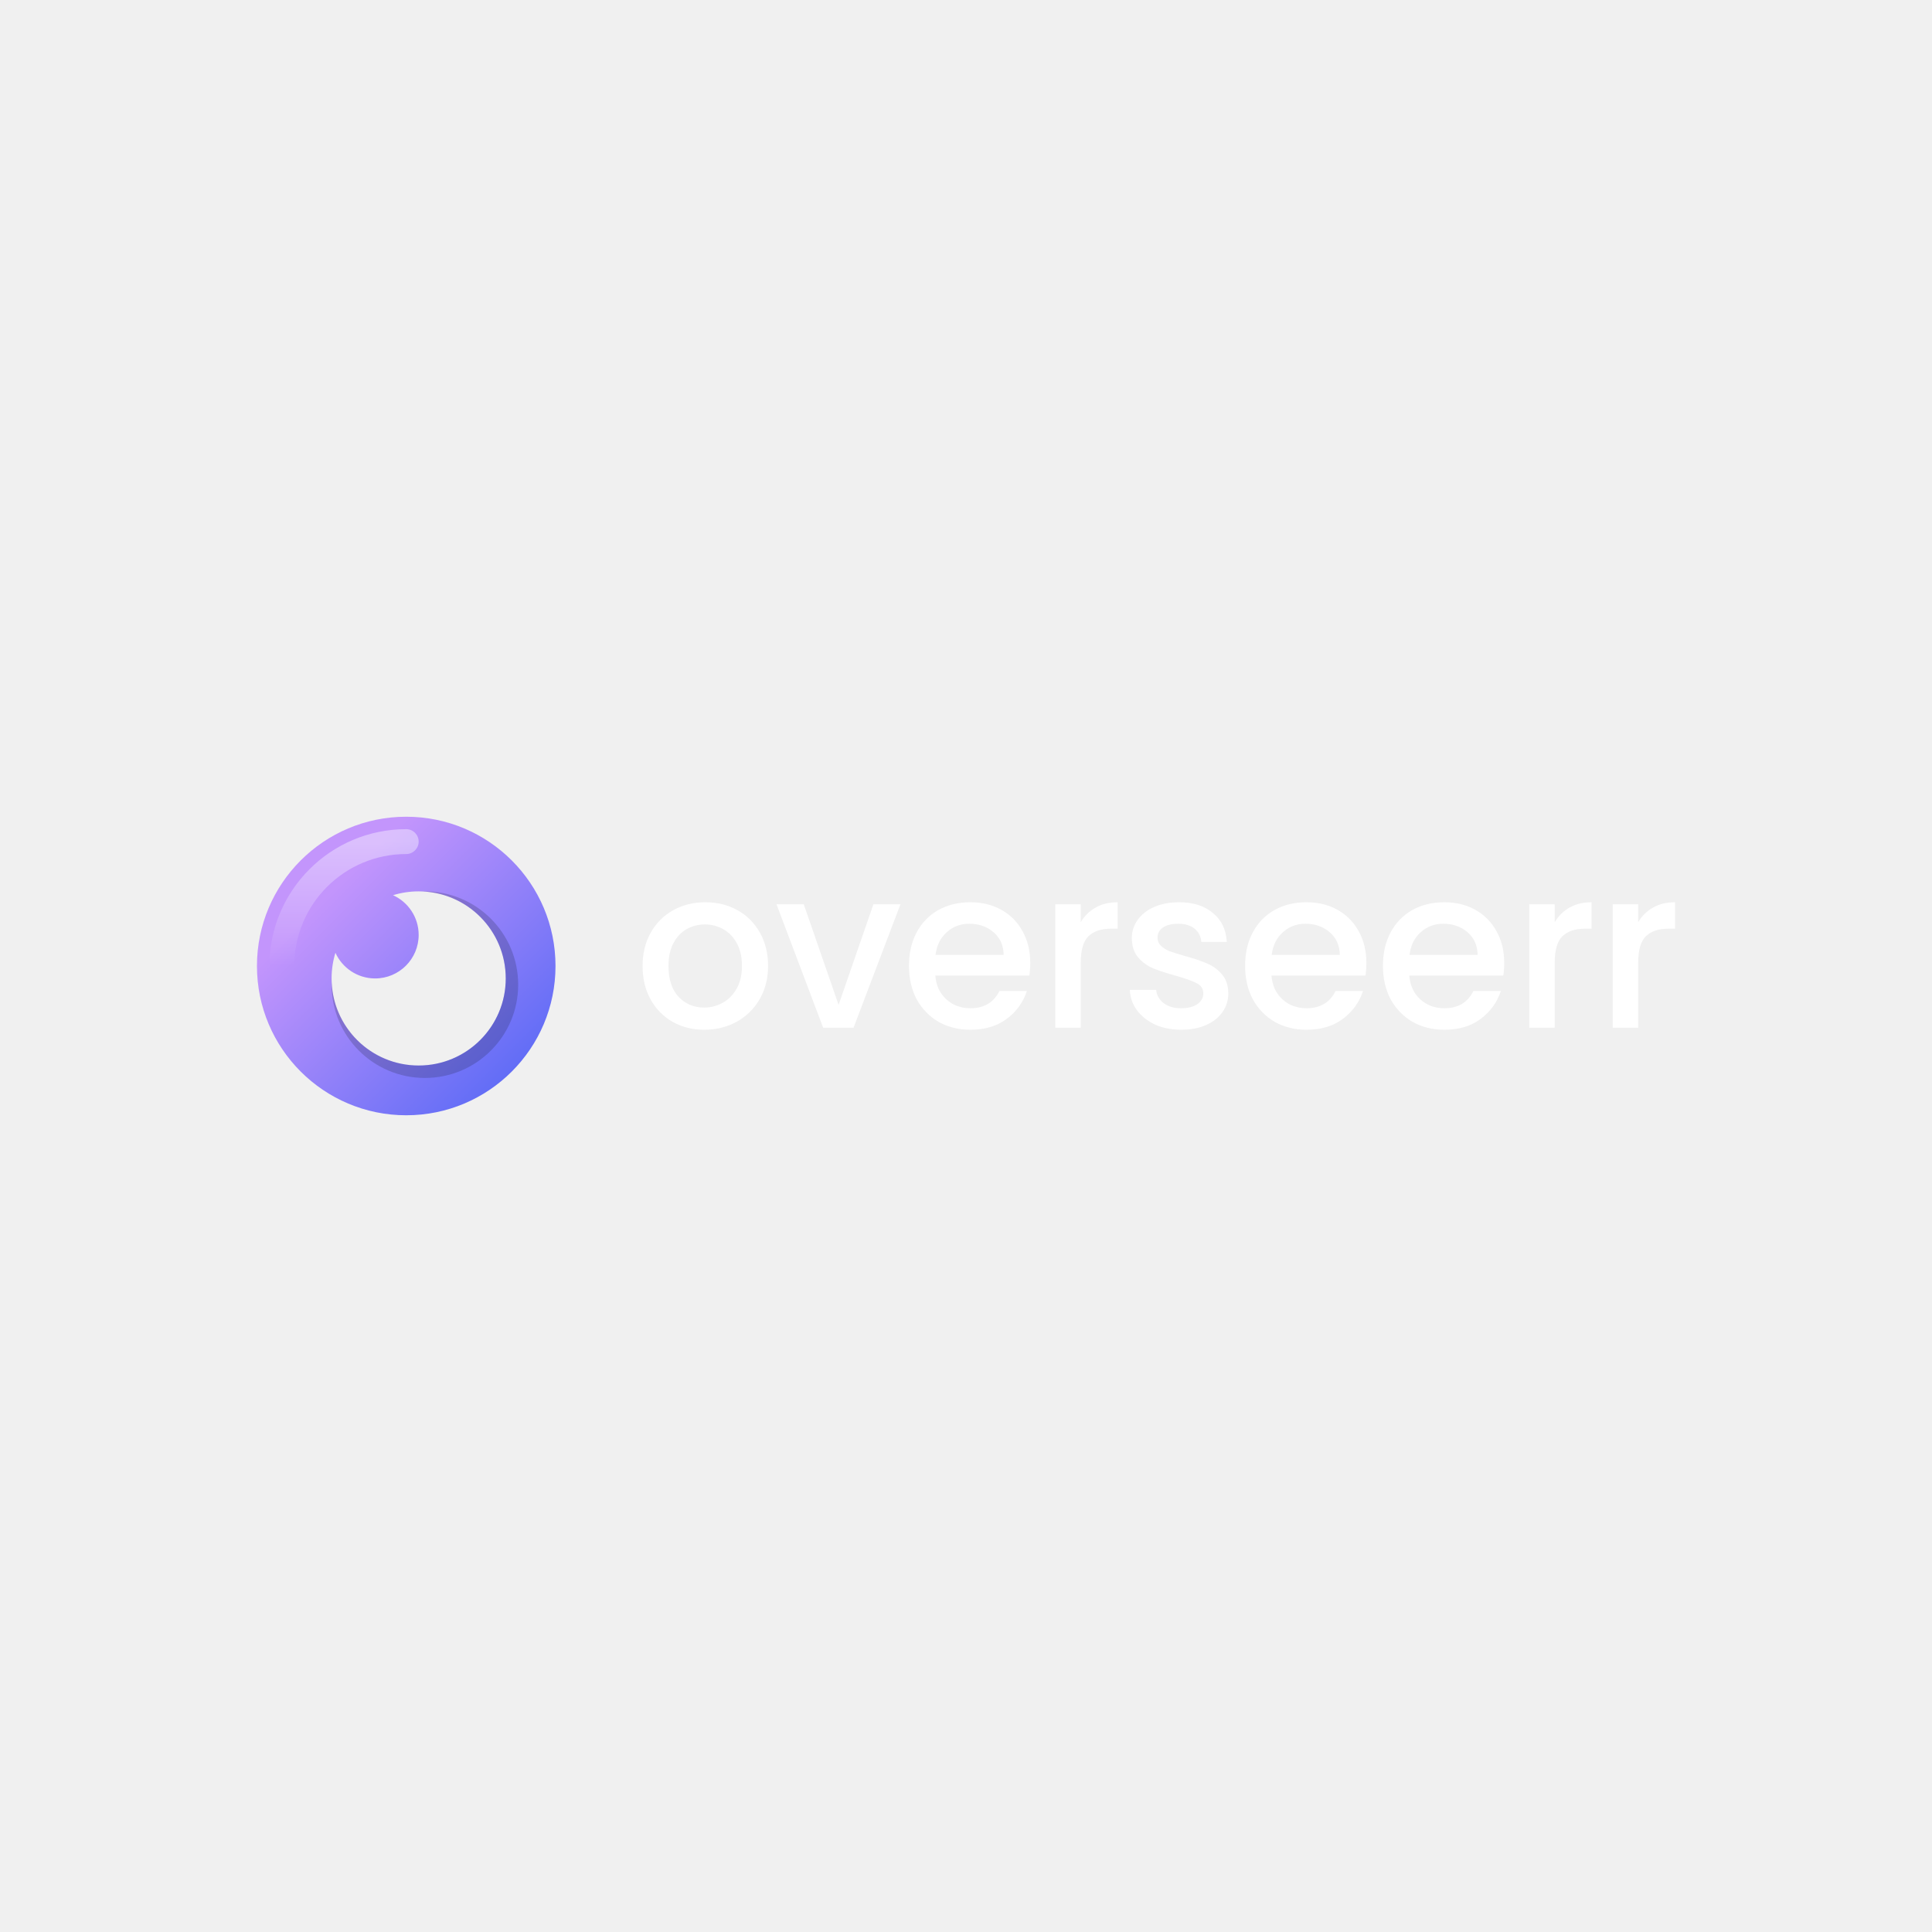
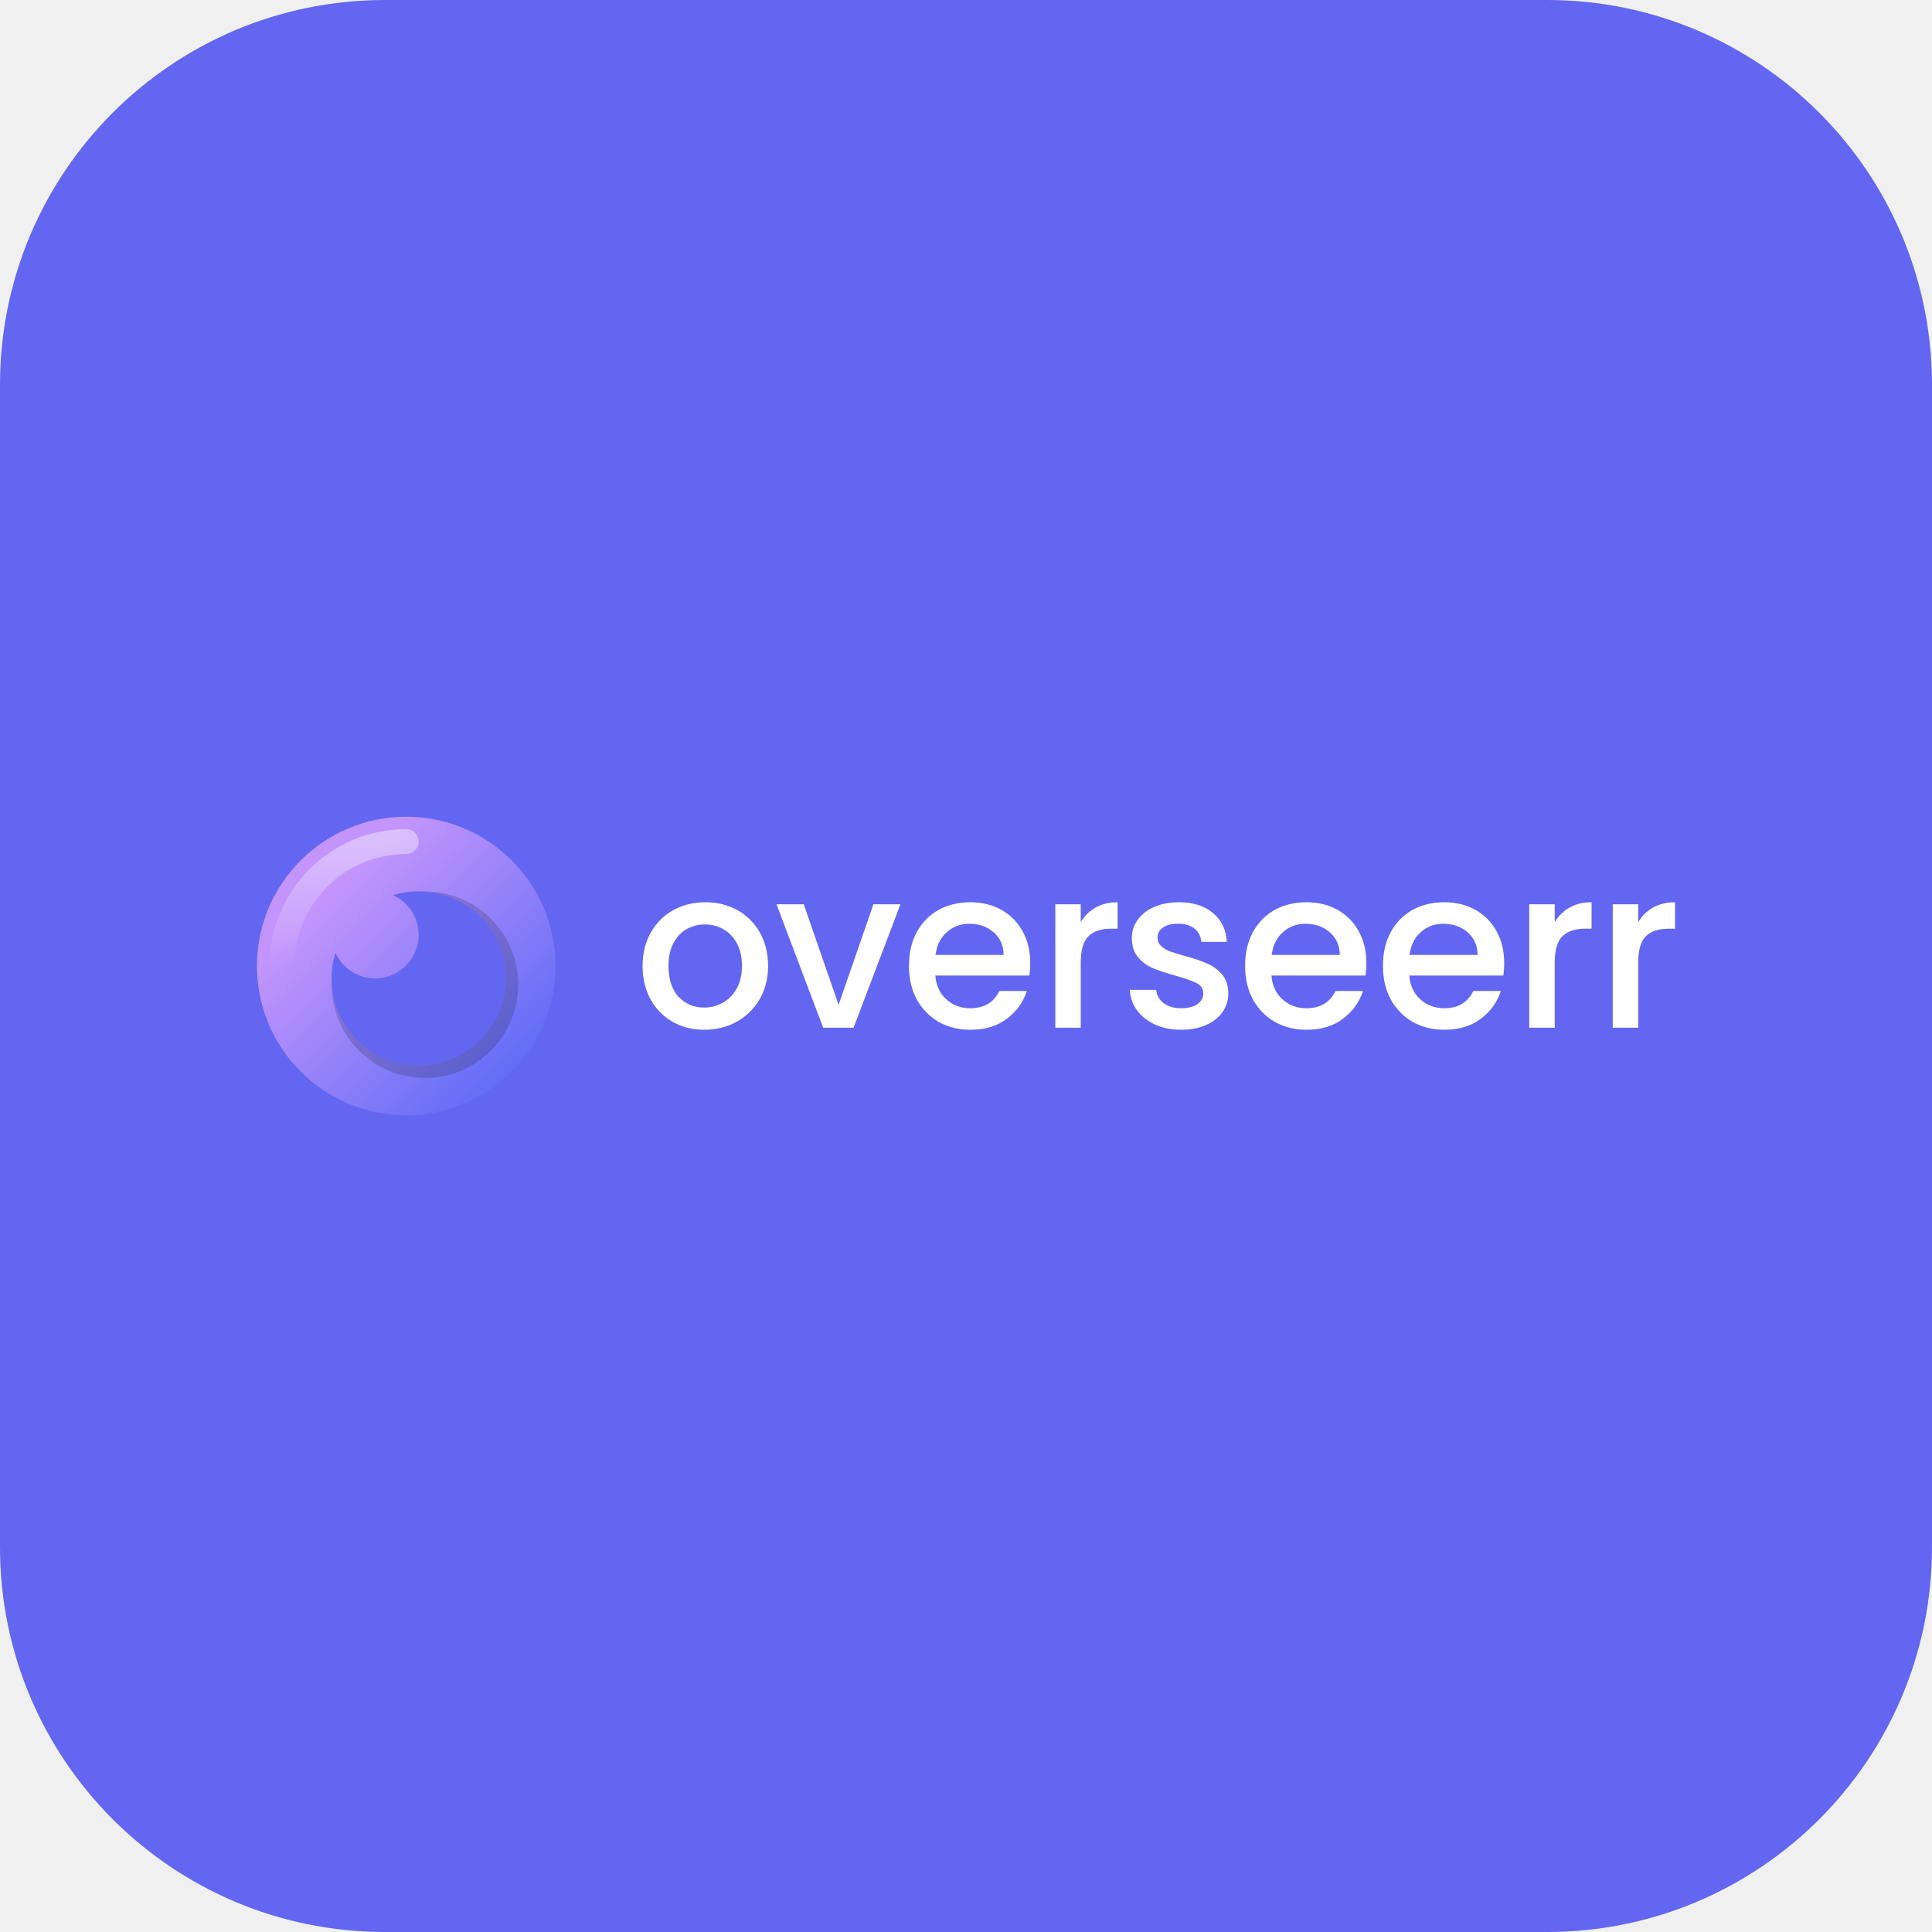
<svg xmlns="http://www.w3.org/2000/svg" fill="none" viewBox="0 0 512 512">
-   <g transform="translate(68.096 216.4413) scale(0.82414)">
-     <path fill="url(#paint0_linear)" fill-rule="evenodd" d="M48 96C74.51 96 96 74.51 96 48C96 21.49 74.51 0 48 0C21.49 0 0 21.49 0 48C0 74.51 21.49 96 48 96ZM80 52C80 67.464 67.464 80 52 80C36.536 80 24 67.464 24 52C24 49.13 24.432 46.361 25.234 43.755C27.429 48.617 32.319 52 38 52C45.732 52 52 45.732 52 38C52 32.319 48.617 27.429 43.755 25.234C46.362 24.432 49.13 24 52 24C67.464 24 80 36.536 80 52Z" clip-rule="evenodd" />
-     <path fill="#131928" fill-rule="evenodd" d="M80 52C80 67.464 67.464 80 52 80C36.864 80 24.533 67.99 24.017 52.979C24.006 53.318 24 53.658 24 54C24 70.569 37.431 84 54 84C70.569 84 84 70.569 84 54C84 37.431 70.569 24 54 24C53.66 24 53.321 24.006 52.983 24.017C67.992 24.535 80 36.865 80 52Z" clip-rule="evenodd" opacity=".2" />
-     <path fill="url(#paint1_linear)" fill-rule="evenodd" d="M48 12C28.118 12 12 28.118 12 48C12 50.209 10.209 52 8 52C5.791 52 4 50.209 4 48C4 23.7 23.7 4 48 4C50.209 4 52 5.791 52 8C52 10.209 50.209 12 48 12Z" clip-rule="evenodd" />
-     <path fill="#fff" d="M143.82 68.5C140.086 68.5 136.711 67.659 133.695 65.978C130.679 64.249 128.309 61.847 126.585 58.772C124.862 55.65 124 52.047 124 47.964C124 43.929 124.886 40.35 126.657 37.228C128.428 34.105 130.846 31.703 133.91 30.022C136.974 28.341 140.397 27.5 144.179 27.5C147.961 27.5 151.384 28.341 154.448 30.022C157.512 31.703 159.93 34.105 161.701 37.228C163.473 40.35 164.358 43.929 164.358 47.964C164.358 51.999 163.449 55.578 161.629 58.7C159.81 61.823 157.321 64.249 154.161 65.978C151.049 67.659 147.602 68.5 143.82 68.5ZM143.82 61.366C145.927 61.366 147.889 60.862 149.709 59.853C151.576 58.844 153.084 57.331 154.233 55.314C155.382 53.296 155.956 50.846 155.956 47.964C155.956 45.082 155.406 42.656 154.305 40.686C153.204 38.669 151.743 37.156 149.924 36.147C148.105 35.138 146.142 34.634 144.036 34.634C141.929 34.634 139.966 35.138 138.147 36.147C136.376 37.156 134.963 38.669 133.91 40.686C132.857 42.656 132.33 45.082 132.33 47.964C132.33 52.239 133.407 55.554 135.562 57.908C137.764 60.214 140.517 61.366 143.82 61.366Z" />
-     <path fill="#fff" d="M187.029 60.502L198.232 28.148H206.921L191.84 67.852H182.074L167.065 28.148H175.826L187.029 60.502Z" />
-     <path fill="#fff" d="M248.656 47.027C248.656 48.516 248.56 49.861 248.369 51.062H218.136C218.375 54.233 219.548 56.779 221.655 58.7C223.761 60.622 226.346 61.583 229.41 61.583C233.815 61.583 236.927 59.733 238.746 56.034H247.579C246.382 59.685 244.204 62.688 241.044 65.041C237.932 67.347 234.054 68.5 229.41 68.5C225.628 68.5 222.229 67.659 219.213 65.978C216.245 64.249 213.899 61.847 212.175 58.772C210.5 55.65 209.662 52.047 209.662 47.964C209.662 43.881 210.476 40.302 212.104 37.228C213.779 34.105 216.101 31.703 219.069 30.022C222.086 28.341 225.533 27.5 229.41 27.5C233.145 27.5 236.472 28.317 239.392 29.95C242.313 31.583 244.587 33.889 246.214 36.867C247.842 39.798 248.656 43.184 248.656 47.027ZM240.11 44.433C240.062 41.407 238.985 38.981 236.879 37.156C234.772 35.33 232.163 34.417 229.051 34.417C226.227 34.417 223.809 35.33 221.798 37.156C219.788 38.933 218.591 41.359 218.208 44.433H240.11Z" />
-     <path fill="#fff" d="M264.899 33.913C266.096 31.895 267.676 30.334 269.639 29.229C271.649 28.076 274.019 27.5 276.748 27.5V36.003H274.665C271.458 36.003 269.016 36.819 267.341 38.453C265.713 40.086 264.899 42.92 264.899 46.955V67.852H256.712V28.148H264.899V33.913Z" />
-     <path fill="#fff" d="M297.199 68.5C294.087 68.5 291.287 67.948 288.797 66.843C286.356 65.69 284.417 64.153 282.98 62.231C281.544 60.262 280.778 58.076 280.682 55.674H289.156C289.3 57.355 290.09 58.772 291.526 59.925C293.01 61.03 294.853 61.583 297.056 61.583C299.354 61.583 301.125 61.15 302.37 60.286C303.662 59.373 304.309 58.22 304.309 56.827C304.309 55.338 303.59 54.233 302.154 53.512C300.766 52.792 298.54 51.999 295.476 51.134C292.507 50.318 290.09 49.525 288.223 48.757C286.356 47.988 284.728 46.811 283.339 45.226C281.999 43.641 281.329 41.551 281.329 38.957C281.329 36.843 281.951 34.922 283.196 33.192C284.441 31.415 286.212 30.022 288.51 29.013C290.856 28.004 293.537 27.5 296.553 27.5C301.053 27.5 304.668 28.653 307.396 30.959C310.173 33.217 311.657 36.315 311.849 40.254H303.662C303.519 38.477 302.8 37.059 301.508 36.003C300.215 34.946 298.468 34.417 296.266 34.417C294.111 34.417 292.46 34.826 291.311 35.642C290.162 36.459 289.587 37.54 289.587 38.885C289.587 39.942 289.97 40.83 290.736 41.551C291.502 42.272 292.436 42.848 293.537 43.28C294.638 43.665 296.266 44.169 298.42 44.794C301.292 45.562 303.638 46.355 305.458 47.171C307.325 47.94 308.928 49.093 310.269 50.63C311.609 52.167 312.304 54.209 312.351 56.755C312.351 59.013 311.729 61.03 310.484 62.808C309.24 64.585 307.468 65.978 305.17 66.987C302.92 67.996 300.263 68.5 297.199 68.5Z" />
-     <path fill="#fff" d="M356.744 47.027C356.744 48.516 356.648 49.861 356.457 51.062H326.224C326.463 54.233 327.636 56.779 329.743 58.7C331.849 60.622 334.435 61.583 337.499 61.583C341.903 61.583 345.015 59.733 346.834 56.034H355.667C354.47 59.685 352.292 62.688 349.132 65.041C346.02 67.347 342.142 68.5 337.499 68.5C333.716 68.5 330.317 67.659 327.301 65.978C324.333 64.249 321.987 61.847 320.264 58.772C318.588 55.65 317.75 52.047 317.75 47.964C317.75 43.881 318.564 40.302 320.192 37.228C321.867 34.105 324.189 31.703 327.158 30.022C330.174 28.341 333.621 27.5 337.499 27.5C341.233 27.5 344.56 28.317 347.48 29.95C350.401 31.583 352.675 33.889 354.303 36.867C355.93 39.798 356.744 43.184 356.744 47.027ZM348.199 44.433C348.151 41.407 347.073 38.981 344.967 37.156C342.86 35.33 340.251 34.417 337.139 34.417C334.315 34.417 331.897 35.33 329.886 37.156C327.876 38.933 326.679 41.359 326.296 44.433H348.199Z" />
-     <path fill="#fff" d="M401.066 47.027C401.066 48.516 400.97 49.861 400.778 51.062H370.545C370.785 54.233 371.958 56.779 374.064 58.7C376.171 60.622 378.756 61.583 381.82 61.583C386.224 61.583 389.336 59.733 391.156 56.034H399.988C398.792 59.685 396.613 62.688 393.453 65.041C390.342 67.347 386.464 68.5 381.82 68.5C378.038 68.5 374.639 67.659 371.623 65.978C368.654 64.249 366.309 61.847 364.585 58.772C362.909 55.65 362.072 52.047 362.072 47.964C362.072 43.881 362.886 40.302 364.513 37.228C366.189 34.105 368.511 31.703 371.479 30.022C374.495 28.341 377.942 27.5 381.82 27.5C385.554 27.5 388.881 28.317 391.802 29.95C394.722 31.583 396.996 33.889 398.624 36.867C400.252 39.798 401.066 43.184 401.066 47.027ZM392.52 44.433C392.472 41.407 391.395 38.981 389.288 37.156C387.182 35.33 384.573 34.417 381.461 34.417C378.636 34.417 376.219 35.33 374.208 37.156C372.197 38.933 371 41.359 370.617 44.433H392.52Z" />
-     <path fill="#fff" d="M417.309 33.913C418.505 31.895 420.085 30.334 422.048 29.229C424.059 28.076 426.429 27.5 429.157 27.5V36.003H427.075C423.867 36.003 421.426 36.819 419.75 38.453C418.122 40.086 417.309 42.92 417.309 46.955V67.852H409.122V28.148H417.309V33.913Z" />
-     <path fill="#fff" d="M444.151 33.913C445.348 31.895 446.928 30.334 448.891 29.229C450.901 28.076 453.271 27.5 456 27.5V36.003H453.917C450.71 36.003 448.268 36.819 446.593 38.453C444.965 40.086 444.151 42.92 444.151 46.955V67.852H435.964V28.148H444.151V33.913Z" />
-     <defs>
-       <linearGradient id="paint0_linear" x1="48" x2="117.5" y1="0" y2="69.5" gradientUnits="userSpaceOnUse">
-         <stop stop-color="#C395FC" />
-         <stop offset="1" stop-color="#4F65F5" />
-       </linearGradient>
-       <linearGradient id="paint1_linear" x1="28" x2="28" y1="8" y2="48" gradientUnits="userSpaceOnUse">
-         <stop stop-color="#fff" stop-opacity=".4" />
-         <stop offset="1" stop-color="#fff" stop-opacity="0" />
-       </linearGradient>
-     </defs>
+   <rect width="512" height="512" rx="102" fill="#6366f1" />
+   <g transform="translate(0.000,0.000) scale(1)">
+     <g transform="translate(68.096 216.4413) scale(0.82414)">
+       <path fill="url(#paint0_linear)" fill-rule="evenodd" d="M48 96C74.51 96 96 74.51 96 48C96 21.49 74.51 0 48 0C21.49 0 0 21.49 0 48C0 74.51 21.49 96 48 96ZM80 52C80 67.464 67.464 80 52 80C36.536 80 24 67.464 24 52C24 49.13 24.432 46.361 25.234 43.755C27.429 48.617 32.319 52 38 52C45.732 52 52 45.732 52 38C52 32.319 48.617 27.429 43.755 25.234C46.362 24.432 49.13 24 52 24C67.464 24 80 36.536 80 52Z" clip-rule="evenodd" />
+       <path fill="#131928" fill-rule="evenodd" d="M80 52C80 67.464 67.464 80 52 80C36.864 80 24.533 67.99 24.017 52.979C24.006 53.318 24 53.658 24 54C24 70.569 37.431 84 54 84C70.569 84 84 70.569 84 54C84 37.431 70.569 24 54 24C53.66 24 53.321 24.006 52.983 24.017C67.992 24.535 80 36.865 80 52Z" clip-rule="evenodd" opacity=".2" />
+       <path fill="url(#paint1_linear)" fill-rule="evenodd" d="M48 12C28.118 12 12 28.118 12 48C12 50.209 10.209 52 8 52C5.791 52 4 50.209 4 48C4 23.7 23.7 4 48 4C50.209 4 52 5.791 52 8C52 10.209 50.209 12 48 12Z" clip-rule="evenodd" />
+       <path fill="#fff" d="M143.82 68.5C140.086 68.5 136.711 67.659 133.695 65.978C130.679 64.249 128.309 61.847 126.585 58.772C124.862 55.65 124 52.047 124 47.964C124 43.929 124.886 40.35 126.657 37.228C128.428 34.105 130.846 31.703 133.91 30.022C136.974 28.341 140.397 27.5 144.179 27.5C147.961 27.5 151.384 28.341 154.448 30.022C157.512 31.703 159.93 34.105 161.701 37.228C163.473 40.35 164.358 43.929 164.358 47.964C164.358 51.999 163.449 55.578 161.629 58.7C159.81 61.823 157.321 64.249 154.161 65.978C151.049 67.659 147.602 68.5 143.82 68.5ZM143.82 61.366C145.927 61.366 147.889 60.862 149.709 59.853C151.576 58.844 153.084 57.331 154.233 55.314C155.382 53.296 155.956 50.846 155.956 47.964C155.956 45.082 155.406 42.656 154.305 40.686C153.204 38.669 151.743 37.156 149.924 36.147C148.105 35.138 146.142 34.634 144.036 34.634C141.929 34.634 139.966 35.138 138.147 36.147C136.376 37.156 134.963 38.669 133.91 40.686C132.857 42.656 132.33 45.082 132.33 47.964C132.33 52.239 133.407 55.554 135.562 57.908C137.764 60.214 140.517 61.366 143.82 61.366Z" />
+       <path fill="#fff" d="M187.029 60.502L198.232 28.148H206.921L191.84 67.852H182.074L167.065 28.148H175.826L187.029 60.502Z" />
+       <path fill="#fff" d="M248.656 47.027C248.656 48.516 248.56 49.861 248.369 51.062H218.136C218.375 54.233 219.548 56.779 221.655 58.7C223.761 60.622 226.346 61.583 229.41 61.583C233.815 61.583 236.927 59.733 238.746 56.034H247.579C246.382 59.685 244.204 62.688 241.044 65.041C237.932 67.347 234.054 68.5 229.41 68.5C225.628 68.5 222.229 67.659 219.213 65.978C216.245 64.249 213.899 61.847 212.175 58.772C210.5 55.65 209.662 52.047 209.662 47.964C209.662 43.881 210.476 40.302 212.104 37.228C213.779 34.105 216.101 31.703 219.069 30.022C222.086 28.341 225.533 27.5 229.41 27.5C233.145 27.5 236.472 28.317 239.392 29.95C242.313 31.583 244.587 33.889 246.214 36.867C247.842 39.798 248.656 43.184 248.656 47.027ZM240.11 44.433C240.062 41.407 238.985 38.981 236.879 37.156C234.772 35.33 232.163 34.417 229.051 34.417C226.227 34.417 223.809 35.33 221.798 37.156C219.788 38.933 218.591 41.359 218.208 44.433H240.11Z" />
+       <path fill="#fff" d="M264.899 33.913C266.096 31.895 267.676 30.334 269.639 29.229C271.649 28.076 274.019 27.5 276.748 27.5V36.003H274.665C271.458 36.003 269.016 36.819 267.341 38.453C265.713 40.086 264.899 42.92 264.899 46.955V67.852H256.712V28.148H264.899V33.913Z" />
+       <path fill="#fff" d="M297.199 68.5C294.087 68.5 291.287 67.948 288.797 66.843C286.356 65.69 284.417 64.153 282.98 62.231C281.544 60.262 280.778 58.076 280.682 55.674H289.156C289.3 57.355 290.09 58.772 291.526 59.925C293.01 61.03 294.853 61.583 297.056 61.583C299.354 61.583 301.125 61.15 302.37 60.286C303.662 59.373 304.309 58.22 304.309 56.827C304.309 55.338 303.59 54.233 302.154 53.512C300.766 52.792 298.54 51.999 295.476 51.134C292.507 50.318 290.09 49.525 288.223 48.757C286.356 47.988 284.728 46.811 283.339 45.226C281.999 43.641 281.329 41.551 281.329 38.957C281.329 36.843 281.951 34.922 283.196 33.192C284.441 31.415 286.212 30.022 288.51 29.013C290.856 28.004 293.537 27.5 296.553 27.5C301.053 27.5 304.668 28.653 307.396 30.959C310.173 33.217 311.657 36.315 311.849 40.254H303.662C303.519 38.477 302.8 37.059 301.508 36.003C300.215 34.946 298.468 34.417 296.266 34.417C294.111 34.417 292.46 34.826 291.311 35.642C290.162 36.459 289.587 37.54 289.587 38.885C289.587 39.942 289.97 40.83 290.736 41.551C291.502 42.272 292.436 42.848 293.537 43.28C294.638 43.665 296.266 44.169 298.42 44.794C301.292 45.562 303.638 46.355 305.458 47.171C307.325 47.94 308.928 49.093 310.269 50.63C311.609 52.167 312.304 54.209 312.351 56.755C312.351 59.013 311.729 61.03 310.484 62.808C309.24 64.585 307.468 65.978 305.17 66.987C302.92 67.996 300.263 68.5 297.199 68.5Z" />
+       <path fill="#fff" d="M356.744 47.027C356.744 48.516 356.648 49.861 356.457 51.062H326.224C326.463 54.233 327.636 56.779 329.743 58.7C331.849 60.622 334.435 61.583 337.499 61.583C341.903 61.583 345.015 59.733 346.834 56.034H355.667C354.47 59.685 352.292 62.688 349.132 65.041C346.02 67.347 342.142 68.5 337.499 68.5C333.716 68.5 330.317 67.659 327.301 65.978C324.333 64.249 321.987 61.847 320.264 58.772C318.588 55.65 317.75 52.047 317.75 47.964C317.75 43.881 318.564 40.302 320.192 37.228C321.867 34.105 324.189 31.703 327.158 30.022C330.174 28.341 333.621 27.5 337.499 27.5C341.233 27.5 344.56 28.317 347.48 29.95C350.401 31.583 352.675 33.889 354.303 36.867C355.93 39.798 356.744 43.184 356.744 47.027ZM348.199 44.433C348.151 41.407 347.073 38.981 344.967 37.156C342.86 35.33 340.251 34.417 337.139 34.417C334.315 34.417 331.897 35.33 329.886 37.156C327.876 38.933 326.679 41.359 326.296 44.433H348.199Z" />
+       <path fill="#fff" d="M401.066 47.027C401.066 48.516 400.97 49.861 400.778 51.062H370.545C370.785 54.233 371.958 56.779 374.064 58.7C376.171 60.622 378.756 61.583 381.82 61.583C386.224 61.583 389.336 59.733 391.156 56.034H399.988C398.792 59.685 396.613 62.688 393.453 65.041C390.342 67.347 386.464 68.5 381.82 68.5C378.038 68.5 374.639 67.659 371.623 65.978C368.654 64.249 366.309 61.847 364.585 58.772C362.909 55.65 362.072 52.047 362.072 47.964C362.072 43.881 362.886 40.302 364.513 37.228C366.189 34.105 368.511 31.703 371.479 30.022C374.495 28.341 377.942 27.5 381.82 27.5C385.554 27.5 388.881 28.317 391.802 29.95C394.722 31.583 396.996 33.889 398.624 36.867C400.252 39.798 401.066 43.184 401.066 47.027ZM392.52 44.433C392.472 41.407 391.395 38.981 389.288 37.156C387.182 35.33 384.573 34.417 381.461 34.417C378.636 34.417 376.219 35.33 374.208 37.156C372.197 38.933 371 41.359 370.617 44.433H392.52Z" />
+       <path fill="#fff" d="M417.309 33.913C418.505 31.895 420.085 30.334 422.048 29.229C424.059 28.076 426.429 27.5 429.157 27.5V36.003H427.075C423.867 36.003 421.426 36.819 419.75 38.453C418.122 40.086 417.309 42.92 417.309 46.955V67.852H409.122V28.148H417.309V33.913Z" />
+       <path fill="#fff" d="M444.151 33.913C445.348 31.895 446.928 30.334 448.891 29.229C450.901 28.076 453.271 27.5 456 27.5V36.003H453.917C450.71 36.003 448.268 36.819 446.593 38.453C444.965 40.086 444.151 42.92 444.151 46.955V67.852H435.964V28.148H444.151V33.913Z" />
+       <defs>
+         <linearGradient id="paint0_linear" x1="48" x2="117.5" y1="0" y2="69.5" gradientUnits="userSpaceOnUse">
+           <stop stop-color="#C395FC" />
+           <stop offset="1" stop-color="#4F65F5" />
+         </linearGradient>
+         <linearGradient id="paint1_linear" x1="28" x2="28" y1="8" y2="48" gradientUnits="userSpaceOnUse">
+           <stop stop-color="#fff" stop-opacity=".4" />
+           <stop offset="1" stop-color="#fff" stop-opacity="0" />
+         </linearGradient>
+       </defs>
+     </g>
  </g>
</svg>
